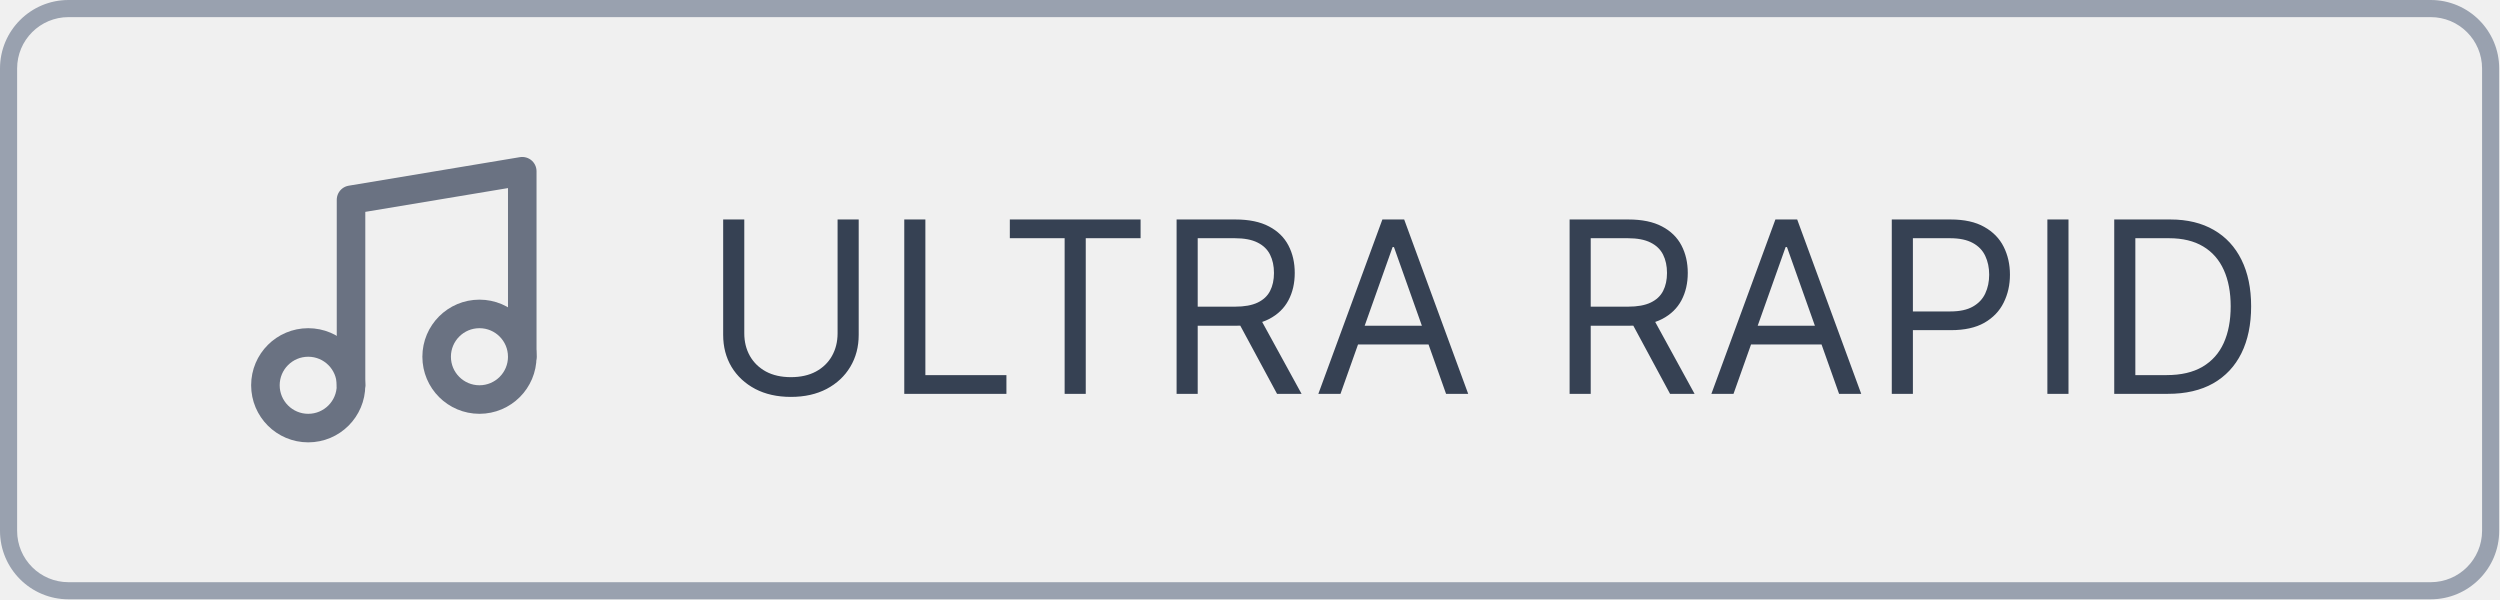
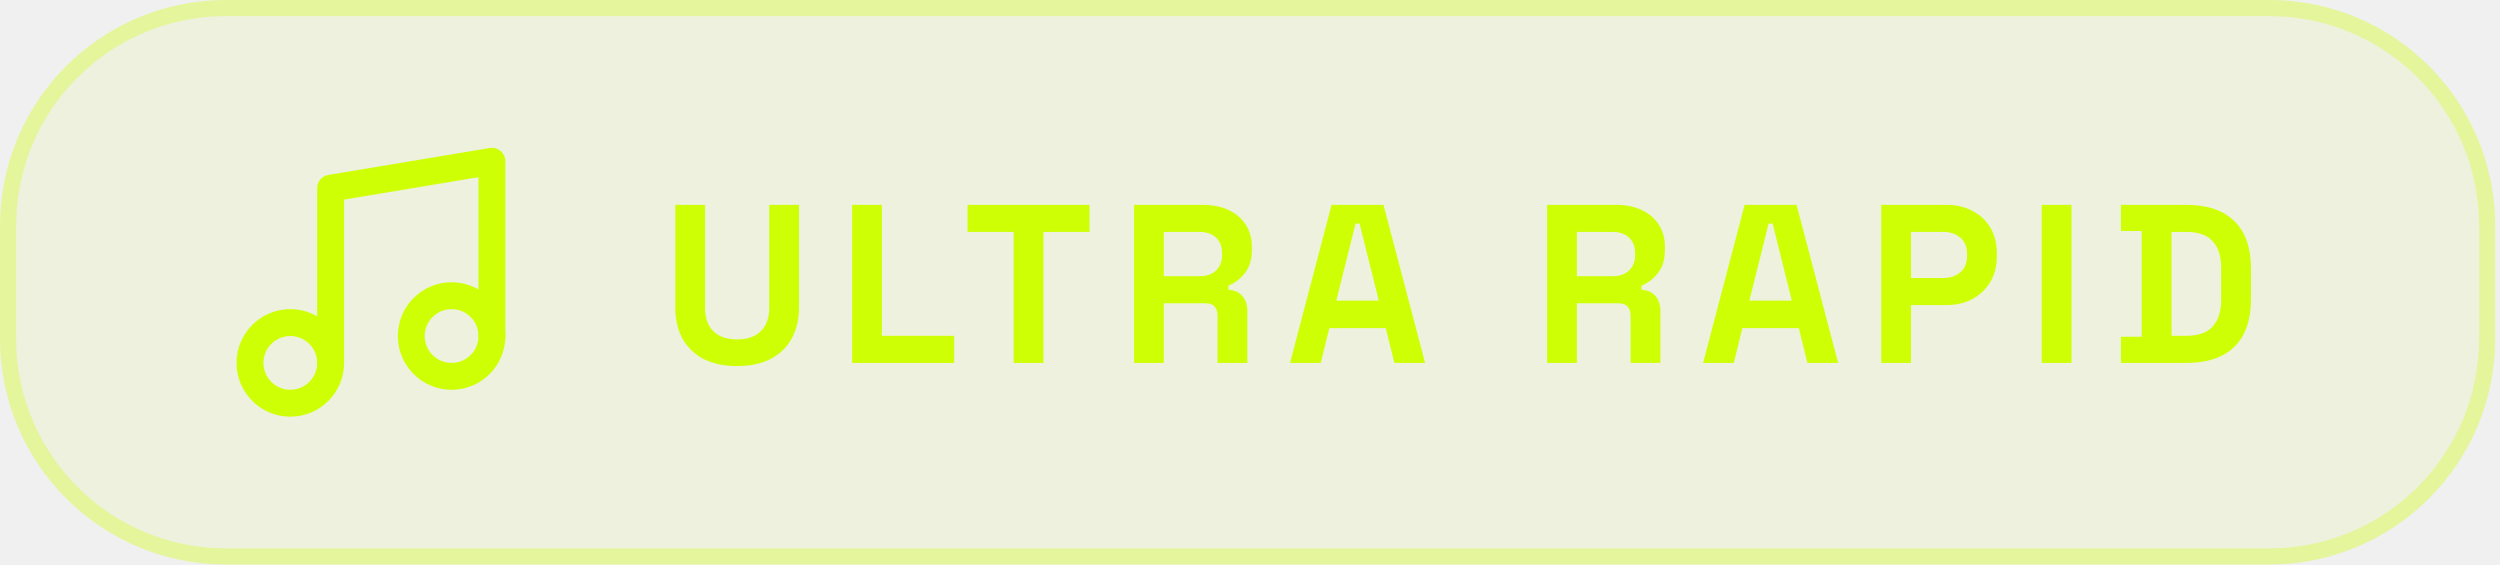
- <svg xmlns="http://www.w3.org/2000/svg" width="146" height="35" viewBox="0 0 146 35" fill="none">
-   <mask id="path-1-inside-1_188_3" fill="white">
-     <path d="M0 4C0 1.791 1.791 0 4 0H141.953C144.162 0 145.953 1.791 145.953 4V31C145.953 33.209 144.162 35 141.953 35H4C1.791 35 0 33.209 0 31V4Z" />
+ <svg xmlns="http://www.w3.org/2000/svg" width="155" height="35" viewBox="0 0 155 35" fill="none">
+   <mask id="path-1-inside-1_278_423" fill="white">
+     <path d="M0 14C0 6.268 6.268 0 14 0H140.703C148.435 0 154.703 6.268 154.703 14V21C154.703 28.732 148.435 35 140.703 35H14C6.268 35 0 28.732 0 21V14Z" />
  </mask>
-   <path d="M4 0V1H141.953V0V-1H4V0ZM145.953 4H144.953V31H145.953H146.953V4H145.953ZM141.953 35V34H4V35V36H141.953V35ZM0 31H1V4H0H-1V31H0ZM4 35V34C2.343 34 1 32.657 1 31H0H-1C-1 33.761 1.239 36 4 36V35ZM145.953 31H144.953C144.953 32.657 143.61 34 141.953 34V35V36C144.715 36 146.953 33.761 146.953 31H145.953ZM141.953 0V1C143.61 1 144.953 2.343 144.953 4H145.953H146.953C146.953 1.239 144.715 -1 141.953 -1V0ZM4 0V-1C1.239 -1 -1 1.239 -1 4H0H1C1 2.343 2.343 1 4 1V0Z" fill="#99A1AF" mask="url(#path-1-inside-1_188_3)" />
-   <path d="M20.5 22.5V11.667L30.5 10V20.833" stroke="#6A7282" stroke-width="1.667" stroke-linecap="round" stroke-linejoin="round" />
-   <path d="M18 25C19.381 25 20.5 23.881 20.5 22.5C20.5 21.119 19.381 20 18 20C16.619 20 15.5 21.119 15.5 22.5C15.5 23.881 16.619 25 18 25Z" stroke="#6A7282" stroke-width="1.667" stroke-linecap="round" stroke-linejoin="round" />
-   <path d="M28 23.333C29.381 23.333 30.5 22.214 30.5 20.833C30.5 19.453 29.381 18.333 28 18.333C26.619 18.333 25.5 19.453 25.5 20.833C25.5 22.214 26.619 23.333 28 23.333Z" stroke="#6A7282" stroke-width="1.667" stroke-linecap="round" stroke-linejoin="round" />
-   <path d="M48.915 12.818H50.148V19.56C50.148 20.256 49.984 20.877 49.656 21.424C49.331 21.968 48.872 22.397 48.278 22.712C47.685 23.023 46.989 23.179 46.19 23.179C45.392 23.179 44.696 23.023 44.102 22.712C43.509 22.397 43.048 21.968 42.72 21.424C42.395 20.877 42.233 20.256 42.233 19.56V12.818H43.466V19.46C43.466 19.957 43.575 20.4 43.794 20.788C44.013 21.172 44.324 21.475 44.729 21.697C45.136 21.916 45.624 22.026 46.19 22.026C46.757 22.026 47.244 21.916 47.652 21.697C48.06 21.475 48.371 21.172 48.587 20.788C48.805 20.4 48.915 19.957 48.915 19.46V12.818ZM52.809 23V12.818H54.042V21.906H58.775V23H52.809ZM58.974 13.912V12.818H66.61V13.912H63.408V23H62.175V13.912H58.974ZM68.713 23V12.818H72.153C72.948 12.818 73.601 12.954 74.112 13.226C74.622 13.494 75 13.864 75.245 14.335C75.491 14.805 75.613 15.34 75.613 15.94C75.613 16.54 75.491 17.072 75.245 17.536C75 18 74.624 18.365 74.117 18.63C73.61 18.892 72.962 19.023 72.173 19.023H69.389V17.909H72.133C72.677 17.909 73.114 17.829 73.446 17.671C73.78 17.511 74.022 17.286 74.171 16.994C74.324 16.699 74.4 16.348 74.4 15.94C74.4 15.533 74.324 15.176 74.171 14.871C74.019 14.566 73.775 14.331 73.441 14.165C73.106 13.996 72.663 13.912 72.113 13.912H69.946V23H68.713ZM73.505 18.426L76.011 23H74.579L72.113 18.426H73.505ZM78.285 23H76.992L80.731 12.818H82.004L85.742 23H84.45L81.407 14.429H81.328L78.285 23ZM78.762 19.023H83.972V20.116H78.762V19.023ZM91.665 23V12.818H95.105C95.901 12.818 96.554 12.954 97.064 13.226C97.575 13.494 97.952 13.864 98.198 14.335C98.443 14.805 98.566 15.34 98.566 15.94C98.566 16.54 98.443 17.072 98.198 17.536C97.952 18 97.576 18.365 97.069 18.63C96.562 18.892 95.914 19.023 95.125 19.023H92.341V17.909H95.085C95.629 17.909 96.067 17.829 96.398 17.671C96.733 17.511 96.975 17.286 97.124 16.994C97.276 16.699 97.353 16.348 97.353 15.94C97.353 15.533 97.276 15.176 97.124 14.871C96.971 14.566 96.728 14.331 96.393 14.165C96.058 13.996 95.616 13.912 95.066 13.912H92.898V23H91.665ZM96.458 18.426L98.963 23H97.531L95.066 18.426H96.458ZM101.237 23H99.945L103.683 12.818H104.956L108.695 23H107.402L104.359 14.429H104.28L101.237 23ZM101.715 19.023H106.925V20.116H101.715V19.023ZM110.48 23V12.818H113.921C114.719 12.818 115.372 12.962 115.879 13.251C116.39 13.536 116.768 13.922 117.013 14.409C117.258 14.896 117.381 15.44 117.381 16.04C117.381 16.64 117.258 17.185 117.013 17.675C116.771 18.166 116.396 18.557 115.889 18.849C115.382 19.137 114.733 19.281 113.94 19.281H111.475V18.188H113.901C114.448 18.188 114.887 18.093 115.218 17.904C115.55 17.715 115.79 17.46 115.939 17.139C116.091 16.814 116.168 16.447 116.168 16.04C116.168 15.632 116.091 15.268 115.939 14.946C115.79 14.624 115.548 14.373 115.213 14.19C114.878 14.005 114.434 13.912 113.881 13.912H111.713V23H110.48ZM120.8 12.818V23H119.567V12.818H120.8ZM126.613 23H123.471V12.818H126.752C127.74 12.818 128.585 13.022 129.288 13.43C129.991 13.834 130.529 14.416 130.904 15.175C131.278 15.93 131.466 16.835 131.466 17.889C131.466 18.95 131.277 19.863 130.899 20.629C130.521 21.391 129.971 21.977 129.248 22.389C128.526 22.796 127.647 23 126.613 23ZM124.704 21.906H126.534C127.376 21.906 128.073 21.744 128.627 21.419C129.18 21.094 129.593 20.632 129.865 20.032C130.136 19.432 130.272 18.718 130.272 17.889C130.272 17.067 130.138 16.36 129.87 15.766C129.601 15.17 129.2 14.712 128.667 14.394C128.133 14.073 127.468 13.912 126.673 13.912H124.704V21.906Z" fill="#364153" />
+   <path d="M0 14C0 6.268 6.268 0 14 0H140.703C148.435 0 154.703 6.268 154.703 14V21C154.703 28.732 148.435 35 140.703 35H14C6.268 35 0 28.732 0 21V14Z" fill="#CFFF04" fill-opacity="0.08" />
+   <path d="M14 0V1H140.703V0V-1H14V0ZM154.703 14H153.703V21H154.703H155.703V14H154.703ZM140.703 35V34H14V35V36H140.703V35ZM0 21H1V14H0H-1V21H0ZM14 35V34C6.82 34 1 28.18 1 21H0H-1C-1 29.284 5.716 36 14 36V35ZM154.703 21H153.703C153.703 28.18 147.883 34 140.703 34V35V36C148.987 36 155.703 29.284 155.703 21H154.703ZM140.703 0V1C147.883 1 153.703 6.82 153.703 14H154.703H155.703C155.703 5.716 148.987 -1 140.703 -1V0ZM14 0V-1C5.716 -1 -1 5.716 -1 14H0H1C1 6.82 6.82 1 14 1V0Z" fill="#CFFF04" fill-opacity="0.3" mask="url(#path-1-inside-1_278_423)" />
+   <path d="M20.5 22.5V11.667L30.5 10V20.833" stroke="#CFFF04" stroke-width="1.667" stroke-linecap="round" stroke-linejoin="round" />
+   <path d="M18 25C19.381 25 20.5 23.881 20.5 22.5C20.5 21.119 19.381 20 18 20C16.619 20 15.5 21.119 15.5 22.5C15.5 23.881 16.619 25 18 25Z" stroke="#CFFF04" stroke-width="1.667" stroke-linecap="round" stroke-linejoin="round" />
+   <path d="M28 23.333C29.381 23.333 30.5 22.214 30.5 20.833C30.5 19.453 29.381 18.333 28 18.333C26.619 18.333 25.5 19.453 25.5 20.833C25.5 22.214 26.619 23.333 28 23.333Z" stroke="#CFFF04" stroke-width="1.667" stroke-linecap="round" stroke-linejoin="round" />
+   <path d="M45.704 22.696C44.901 22.696 44.211 22.551 43.632 22.262C43.063 21.963 42.624 21.543 42.316 21.002C42.017 20.451 41.868 19.803 41.868 19.056V12.7H43.716V19.112C43.716 19.709 43.884 20.181 44.22 20.526C44.565 20.871 45.06 21.044 45.704 21.044C46.348 21.044 46.838 20.871 47.174 20.526C47.519 20.181 47.692 19.709 47.692 19.112V12.7H49.54V19.056C49.54 19.803 49.386 20.451 49.078 21.002C48.779 21.543 48.341 21.963 47.762 22.262C47.193 22.551 46.507 22.696 45.704 22.696ZM52.83 22.5V12.7H54.678V20.82H59.158V22.5H52.83ZM62.846 22.5V14.38H59.99V12.7H67.55V14.38H64.694V22.5H62.846ZM70.309 22.5V12.7H74.565C75.181 12.7 75.717 12.807 76.175 13.022C76.632 13.237 76.987 13.54 77.239 13.932C77.491 14.324 77.617 14.786 77.617 15.318V15.486C77.617 16.074 77.477 16.55 77.197 16.914C76.917 17.278 76.571 17.544 76.161 17.712V17.964C76.534 17.983 76.823 18.113 77.029 18.356C77.234 18.589 77.337 18.902 77.337 19.294V22.5H75.489V19.56C75.489 19.336 75.428 19.154 75.307 19.014C75.195 18.874 75.003 18.804 74.733 18.804H72.157V22.5H70.309ZM72.157 17.124H74.369C74.807 17.124 75.148 17.007 75.391 16.774C75.643 16.531 75.769 16.214 75.769 15.822V15.682C75.769 15.29 75.647 14.977 75.405 14.744C75.162 14.501 74.817 14.38 74.369 14.38H72.157V17.124ZM79.983 22.5L82.558 12.7H85.778L88.355 22.5H86.451L85.918 20.344H82.418L81.886 22.5H79.983ZM82.853 18.636H85.484L84.294 13.862H84.043L82.853 18.636ZM95.918 22.5V12.7H100.174C100.79 12.7 101.327 12.807 101.784 13.022C102.241 13.237 102.596 13.54 102.848 13.932C103.1 14.324 103.226 14.786 103.226 15.318V15.486C103.226 16.074 103.086 16.55 102.806 16.914C102.526 17.278 102.181 17.544 101.77 17.712V17.964C102.143 17.983 102.433 18.113 102.638 18.356C102.843 18.589 102.946 18.902 102.946 19.294V22.5H101.098V19.56C101.098 19.336 101.037 19.154 100.916 19.014C100.804 18.874 100.613 18.804 100.342 18.804H97.766V22.5H95.918ZM97.766 17.124H99.978C100.417 17.124 100.757 17.007 101 16.774C101.252 16.531 101.378 16.214 101.378 15.822V15.682C101.378 15.29 101.257 14.977 101.014 14.744C100.771 14.501 100.426 14.38 99.978 14.38H97.766V17.124ZM105.592 22.5L108.168 12.7H111.388L113.964 22.5H112.06L111.528 20.344H108.028L107.496 22.5H105.592ZM108.462 18.636H111.094L109.904 13.862H109.652L108.462 18.636ZM116.637 22.5V12.7H120.669C121.285 12.7 121.826 12.826 122.293 13.078C122.769 13.321 123.138 13.666 123.399 14.114C123.67 14.562 123.805 15.094 123.805 15.71V15.906C123.805 16.513 123.665 17.045 123.385 17.502C123.114 17.95 122.741 18.3 122.265 18.552C121.798 18.795 121.266 18.916 120.669 18.916H118.485V22.5H116.637ZM118.485 17.236H120.487C120.926 17.236 121.28 17.115 121.551 16.872C121.822 16.629 121.957 16.298 121.957 15.878V15.738C121.957 15.318 121.822 14.987 121.551 14.744C121.28 14.501 120.926 14.38 120.487 14.38H118.485V17.236ZM126.586 22.5V12.7H128.434V22.5H126.586ZM131.498 22.5V20.876H132.786V14.324H131.498V12.7H135.53C136.846 12.7 137.844 13.036 138.526 13.708C139.216 14.371 139.562 15.36 139.562 16.676V18.524C139.562 19.84 139.216 20.834 138.526 21.506C137.844 22.169 136.846 22.5 135.53 22.5H131.498ZM134.634 20.82H135.558C136.304 20.82 136.85 20.624 137.196 20.232C137.541 19.84 137.714 19.289 137.714 18.58V16.62C137.714 15.901 137.541 15.351 137.196 14.968C136.85 14.576 136.304 14.38 135.558 14.38H134.634V20.82Z" fill="#CFFF04" />
</svg>
